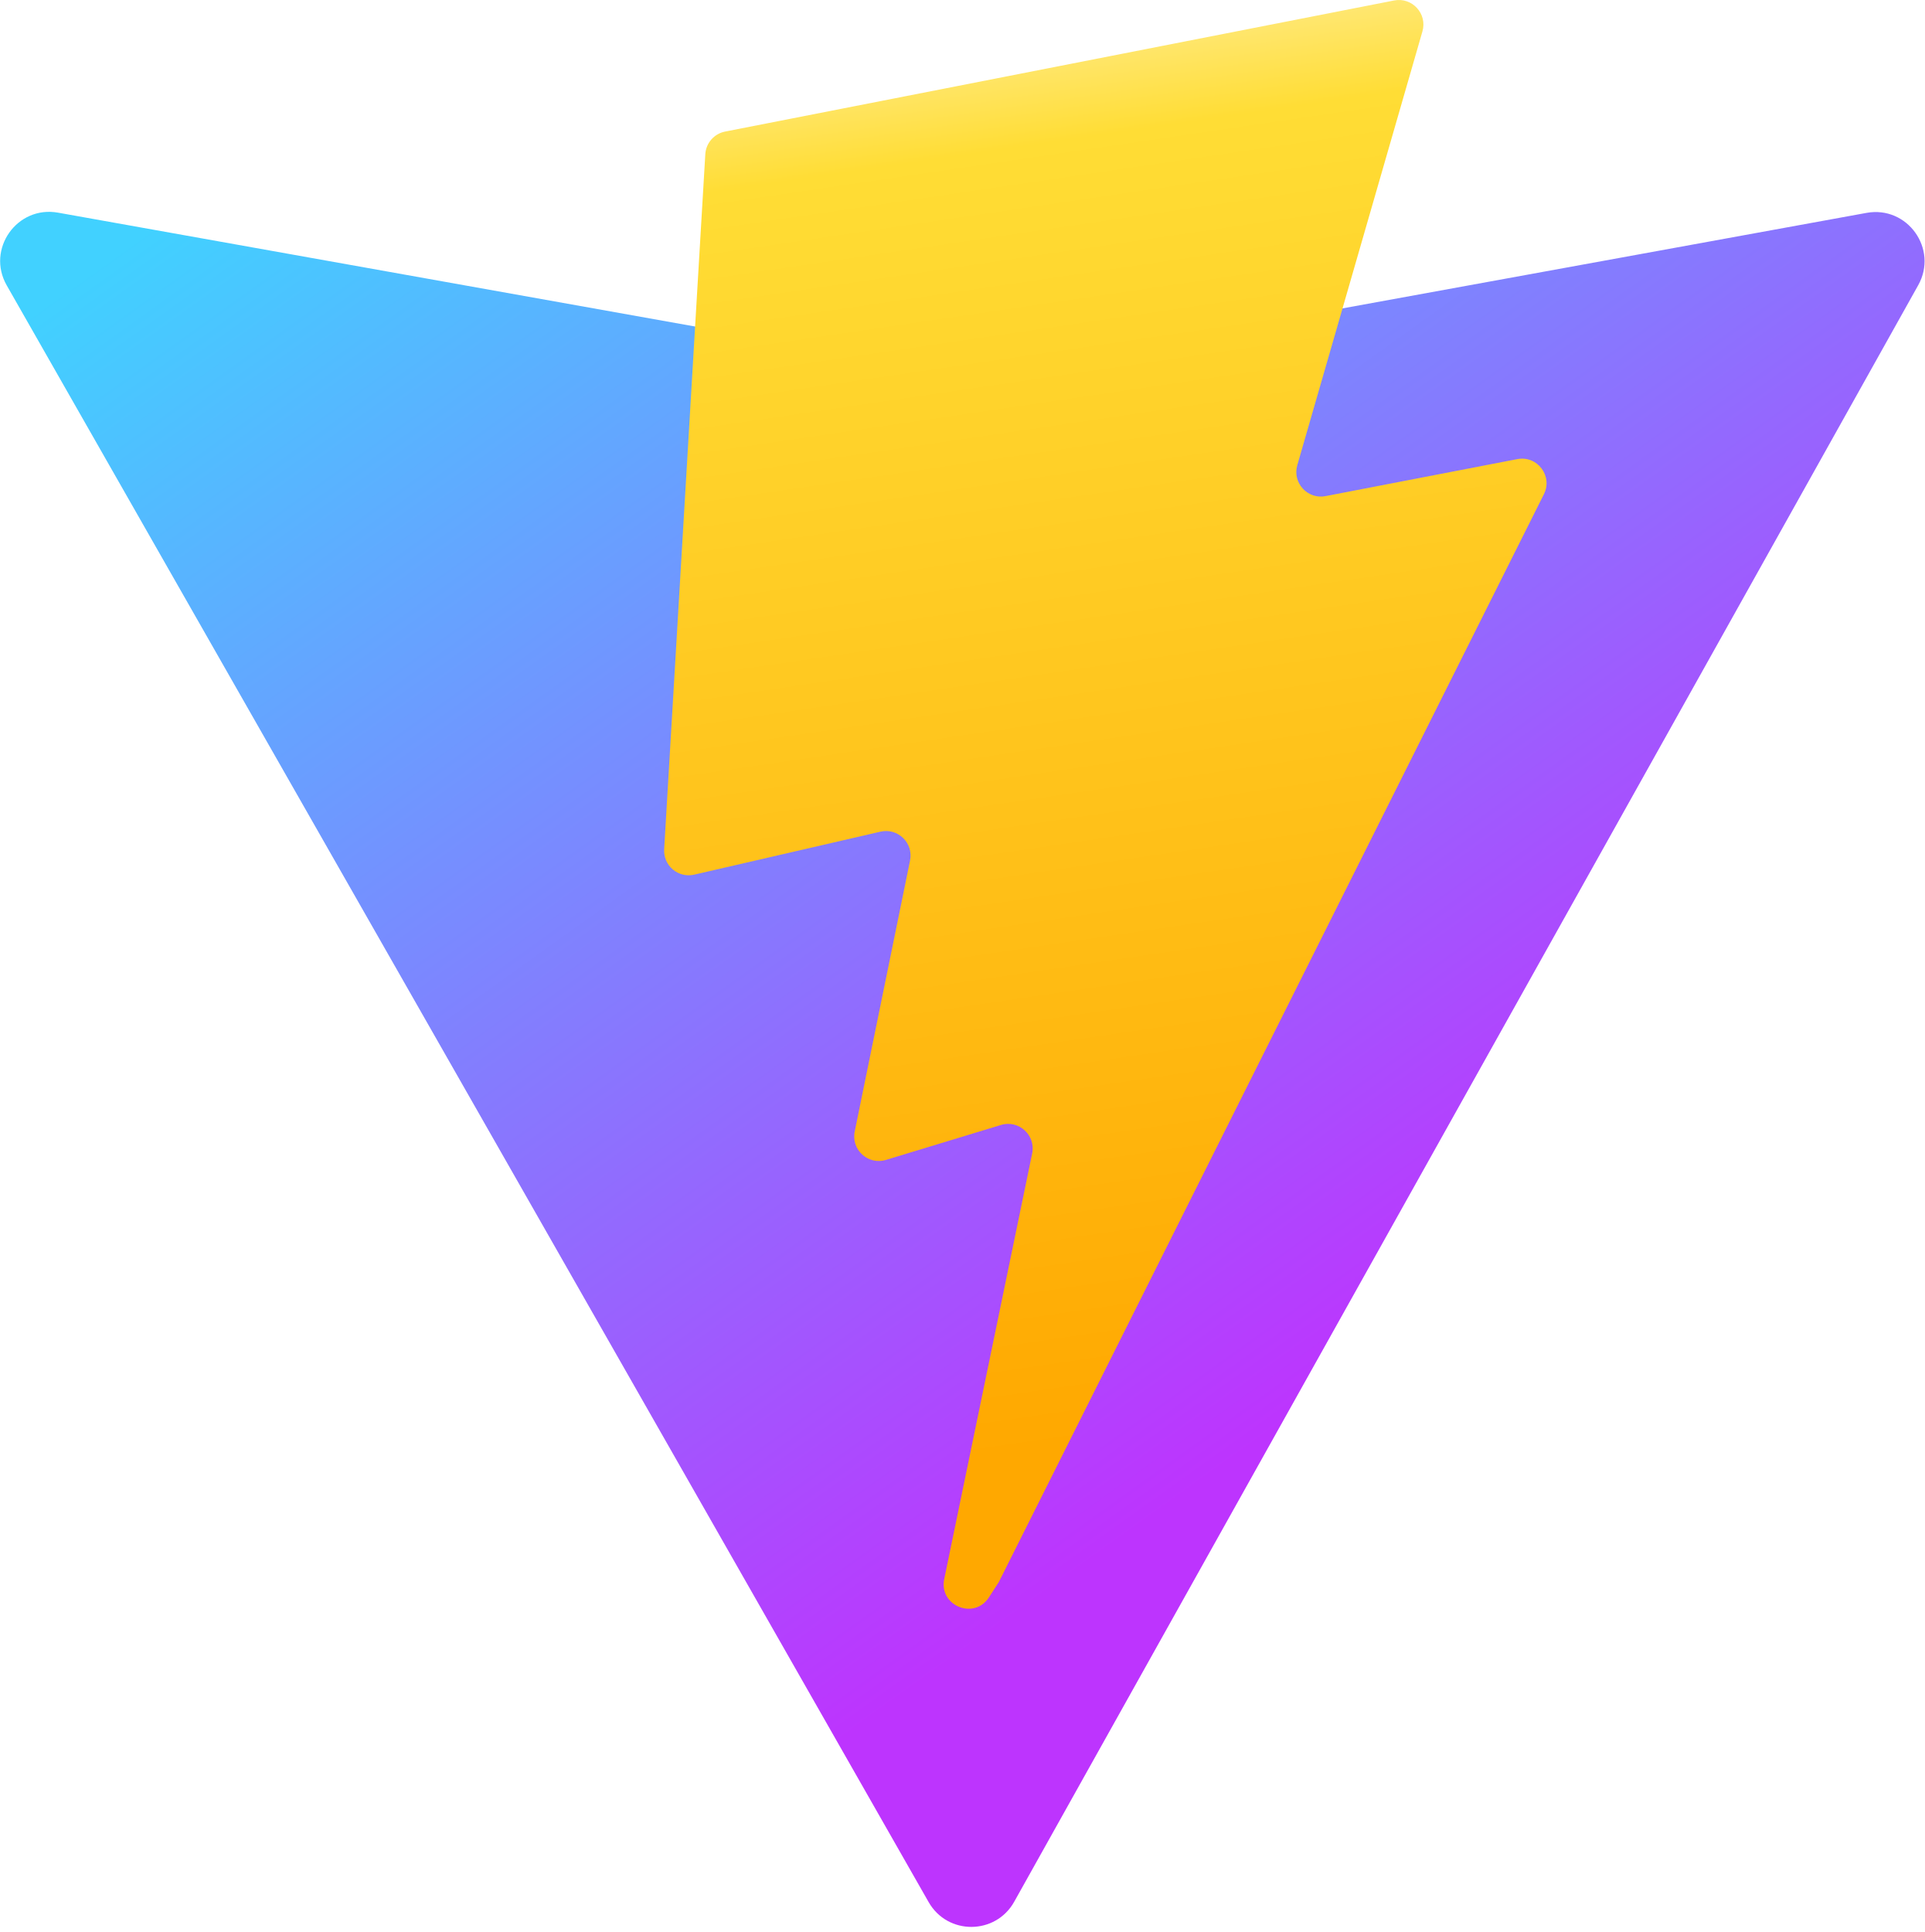
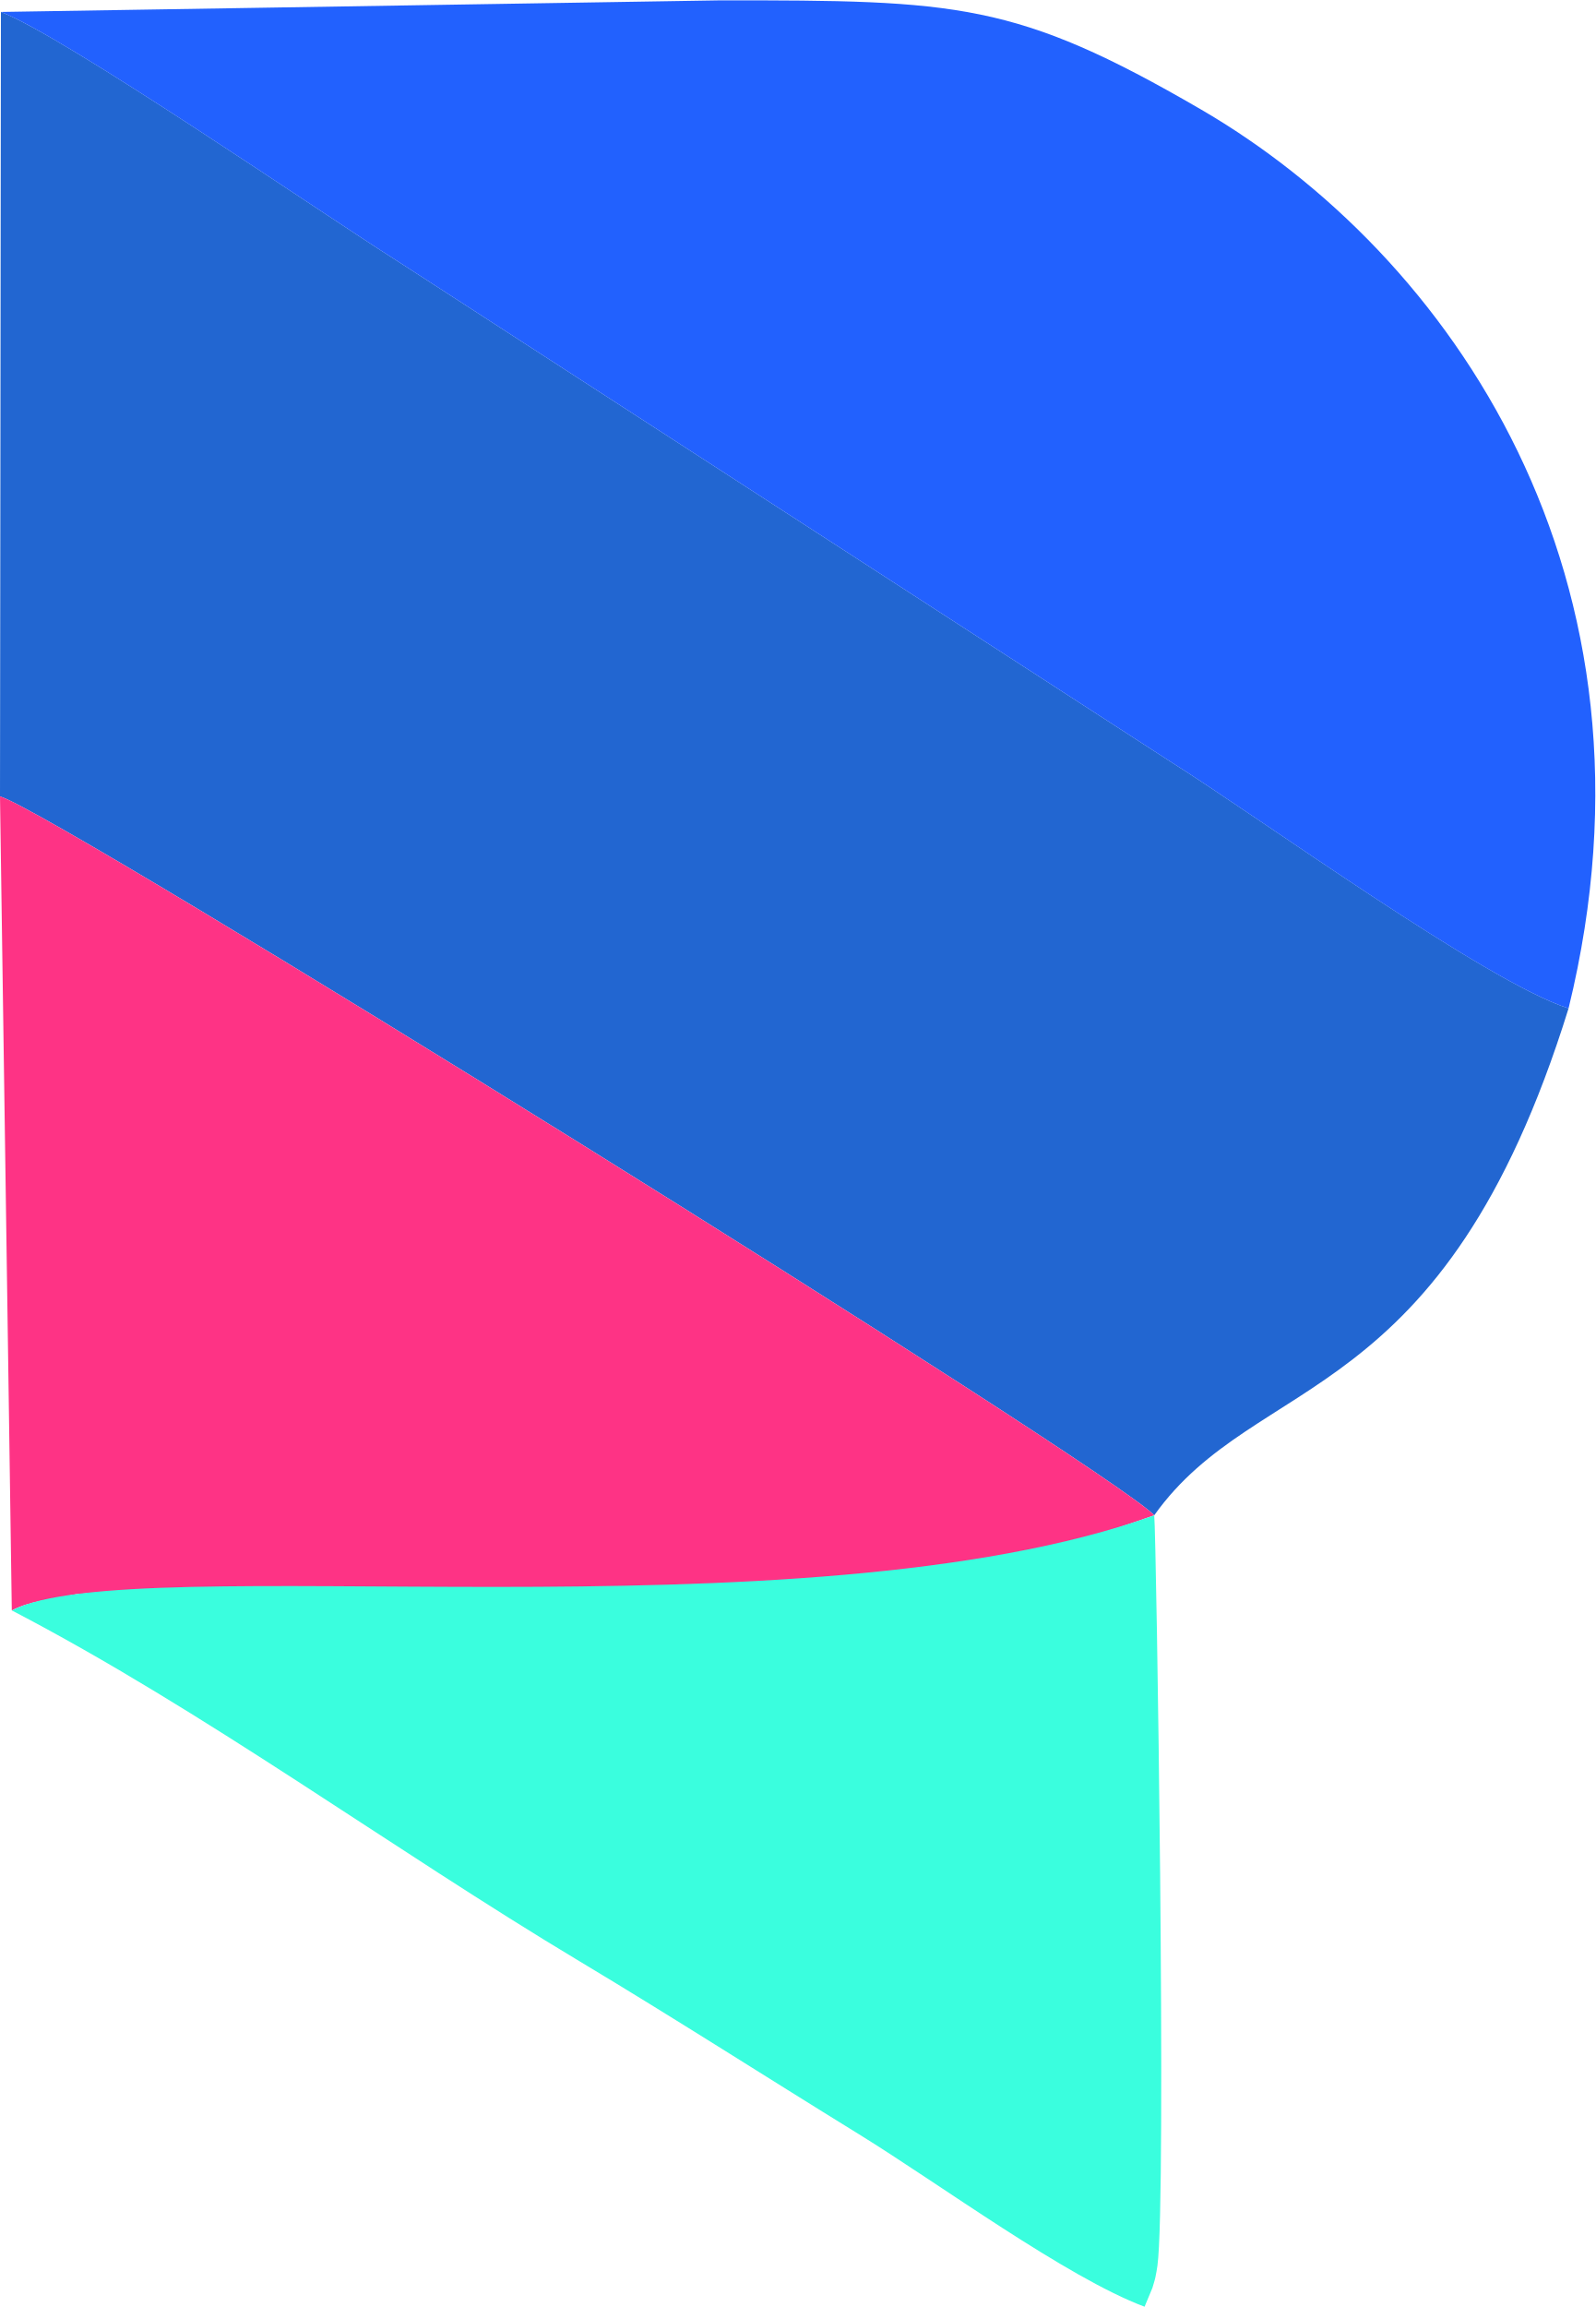
- <svg xmlns="http://www.w3.org/2000/svg" aria-hidden="true" role="img" class="iconify iconify--logos" width="31.88" height="32" preserveAspectRatio="xMidYMid meet" viewBox="0 0 256 257">
+ <svg xmlns="http://www.w3.org/2000/svg" xml:space="preserve" width="1.252in" height="1.81in" version="1.1" style="shape-rendering:geometricPrecision; text-rendering:geometricPrecision; image-rendering:optimizeQuality; fill-rule:evenodd; clip-rule:evenodd" viewBox="0 0 225.76 326.3">
  <defs>
-     <linearGradient id="IconifyId1813088fe1fbc01fb466" x1="-.828%" x2="57.636%" y1="7.652%" y2="78.411%">
-       <stop offset="0%" stop-color="#41D1FF" />
-       <stop offset="100%" stop-color="#BD34FE" />
-     </linearGradient>
-     <linearGradient id="IconifyId1813088fe1fbc01fb467" x1="43.376%" x2="50.316%" y1="2.242%" y2="89.03%">
-       <stop offset="0%" stop-color="#FFEA83" />
-       <stop offset="8.333%" stop-color="#FFDD35" />
-       <stop offset="100%" stop-color="#FFA800" />
-     </linearGradient>
+     <style type="text/css">
+    
+     .fil1 {fill:#2261FE}
+     .fil0 {fill:#2266D1}
+     .fil3 {fill:#3AFEDE}
+     .fil2 {fill:#FE3385}
+    
+   </style>
  </defs>
-   <path fill="url(#IconifyId1813088fe1fbc01fb466)" d="M255.153 37.938L134.897 252.976c-2.483 4.44-8.862 4.466-11.382.048L.875 37.958c-2.746-4.814 1.371-10.646 6.827-9.67l120.385 21.517a6.537 6.537 0 0 0 2.322-.004l117.867-21.483c5.438-.991 9.574 4.796 6.877 9.62Z" />
-   <path fill="url(#IconifyId1813088fe1fbc01fb467)" d="M185.432.063L96.44 17.501a3.268 3.268 0 0 0-2.634 3.014l-5.474 92.456a3.268 3.268 0 0 0 3.997 3.378l24.777-5.718c2.318-.535 4.413 1.507 3.936 3.838l-7.361 36.047c-.495 2.426 1.782 4.5 4.151 3.78l15.304-4.649c2.372-.72 4.652 1.36 4.15 3.788l-11.698 56.621c-.732 3.542 3.979 5.473 5.943 2.437l1.313-2.028l72.516-144.72c1.215-2.423-.88-5.186-3.54-4.672l-25.505 4.922c-2.396.462-4.435-1.77-3.759-4.114l16.646-57.705c.677-2.35-1.37-4.583-3.769-4.113Z" />
+   <g id="Layer_x0020_1">
+     <path class="fil0" d="M-0 112.63c7.97,2.3 156.66,94.79 163.34,101.7l0 0c14.59,-20.48 40.89,-14.55 58.63,-71.71 -11.61,-3.72 -43.64,-26.92 -56.3,-34.89l-109.39 -70.81c-10.83,-6.84 -47.29,-31.91 -56.15,-35.27l-0.13 110.99z" />
+     <path class="fil1" d="M221.97 142.62c14.92,-60.99 -16.71,-106.66 -52.08,-127.21 -26.13,-15.18 -34.41,-15.41 -67.89,-15.4l-101.88 1.64c8.85,3.36 45.32,28.43 56.15,35.27l109.39 70.81c12.67,7.98 44.69,31.18 56.3,34.89z" />
+     <path class="fil2" d="M1.67 227.79c2.69,-1.41 6.04,-1.62 9.09,-2.29 46.74,-4.2 94.22,9.7 152.58,-11.17 -6.69,-6.91 -155.38,-99.4 -163.34,-101.7l1.67 115.16z" />
+     <path class="fil3" d="M1.67 227.79c27.22,14.17 53.67,33.66 80.36,49.65 13.1,7.85 25.9,16.06 39.57,24.49 11.31,6.98 29.37,20.25 40.37,24.37l1.11 -2.66c0.11,-0.41 0.32,-1.01 0.42,-1.49 0.11,-0.53 0.21,-1.07 0.29,-1.65 1.32,-9.42 -0.15,-103.12 -0.45,-106.16 -50.2,17.96 -144.69,4.56 -161.67,13.46z" />
+   </g>
</svg>
